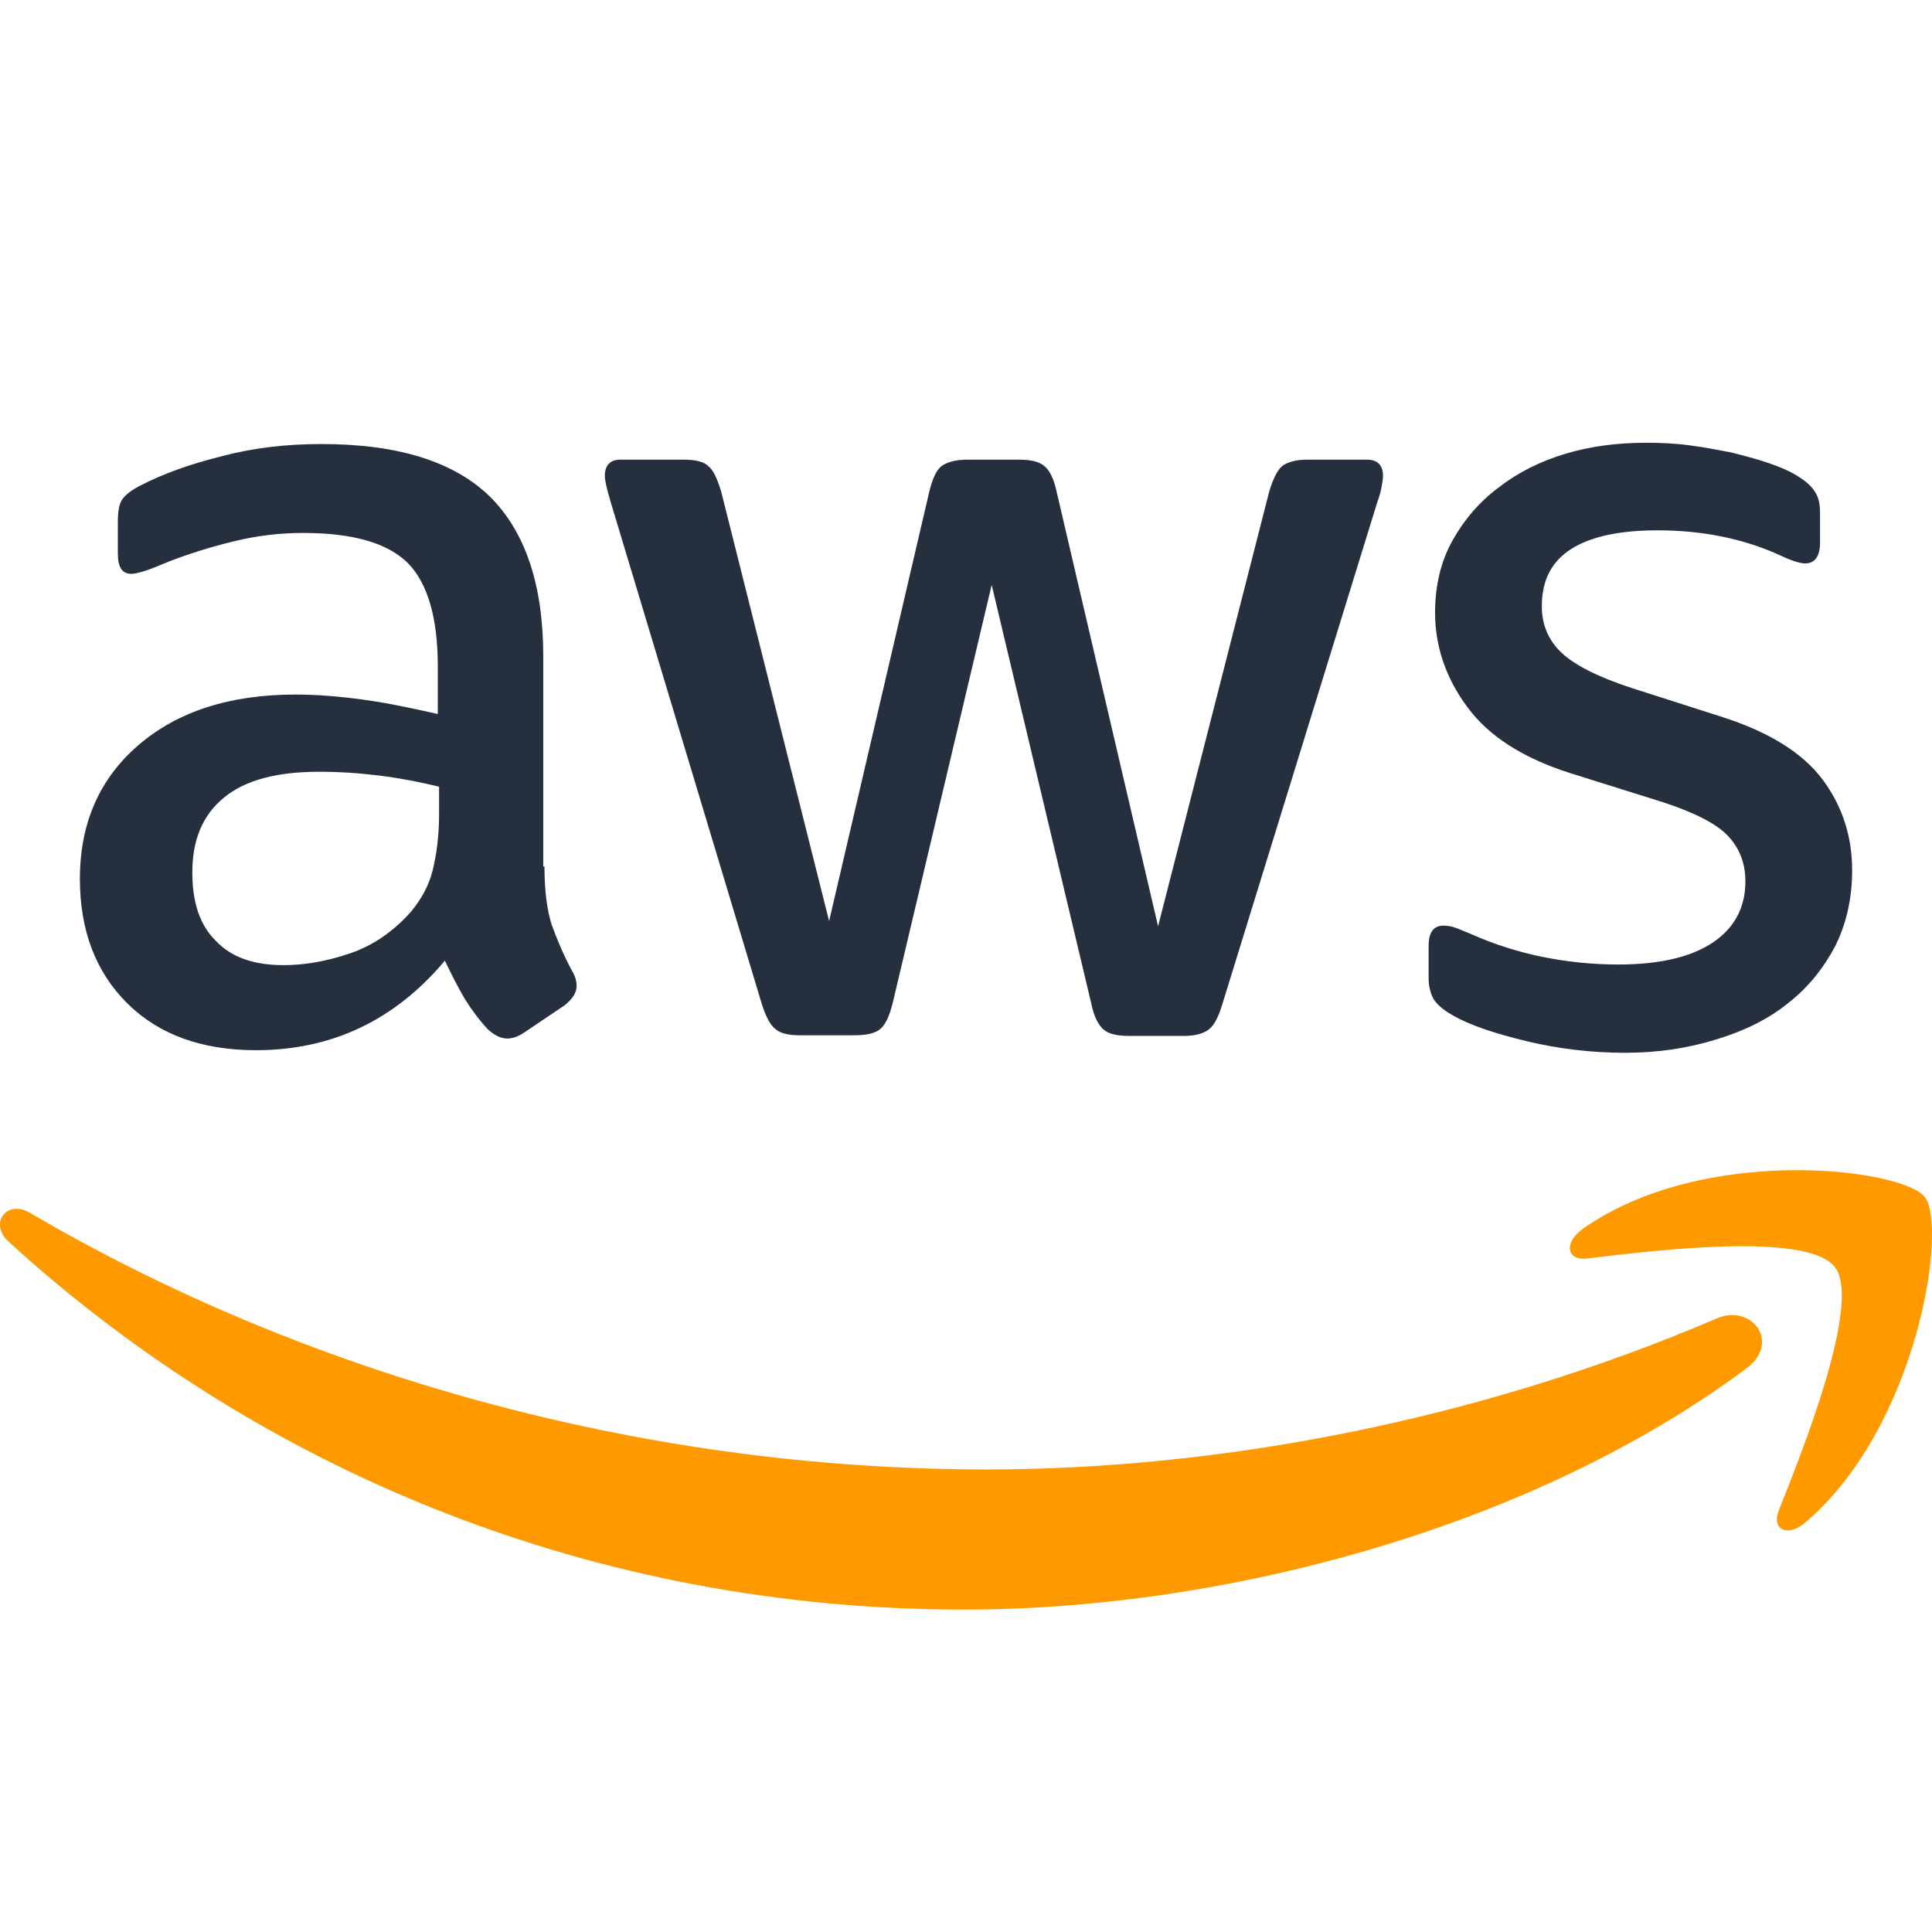
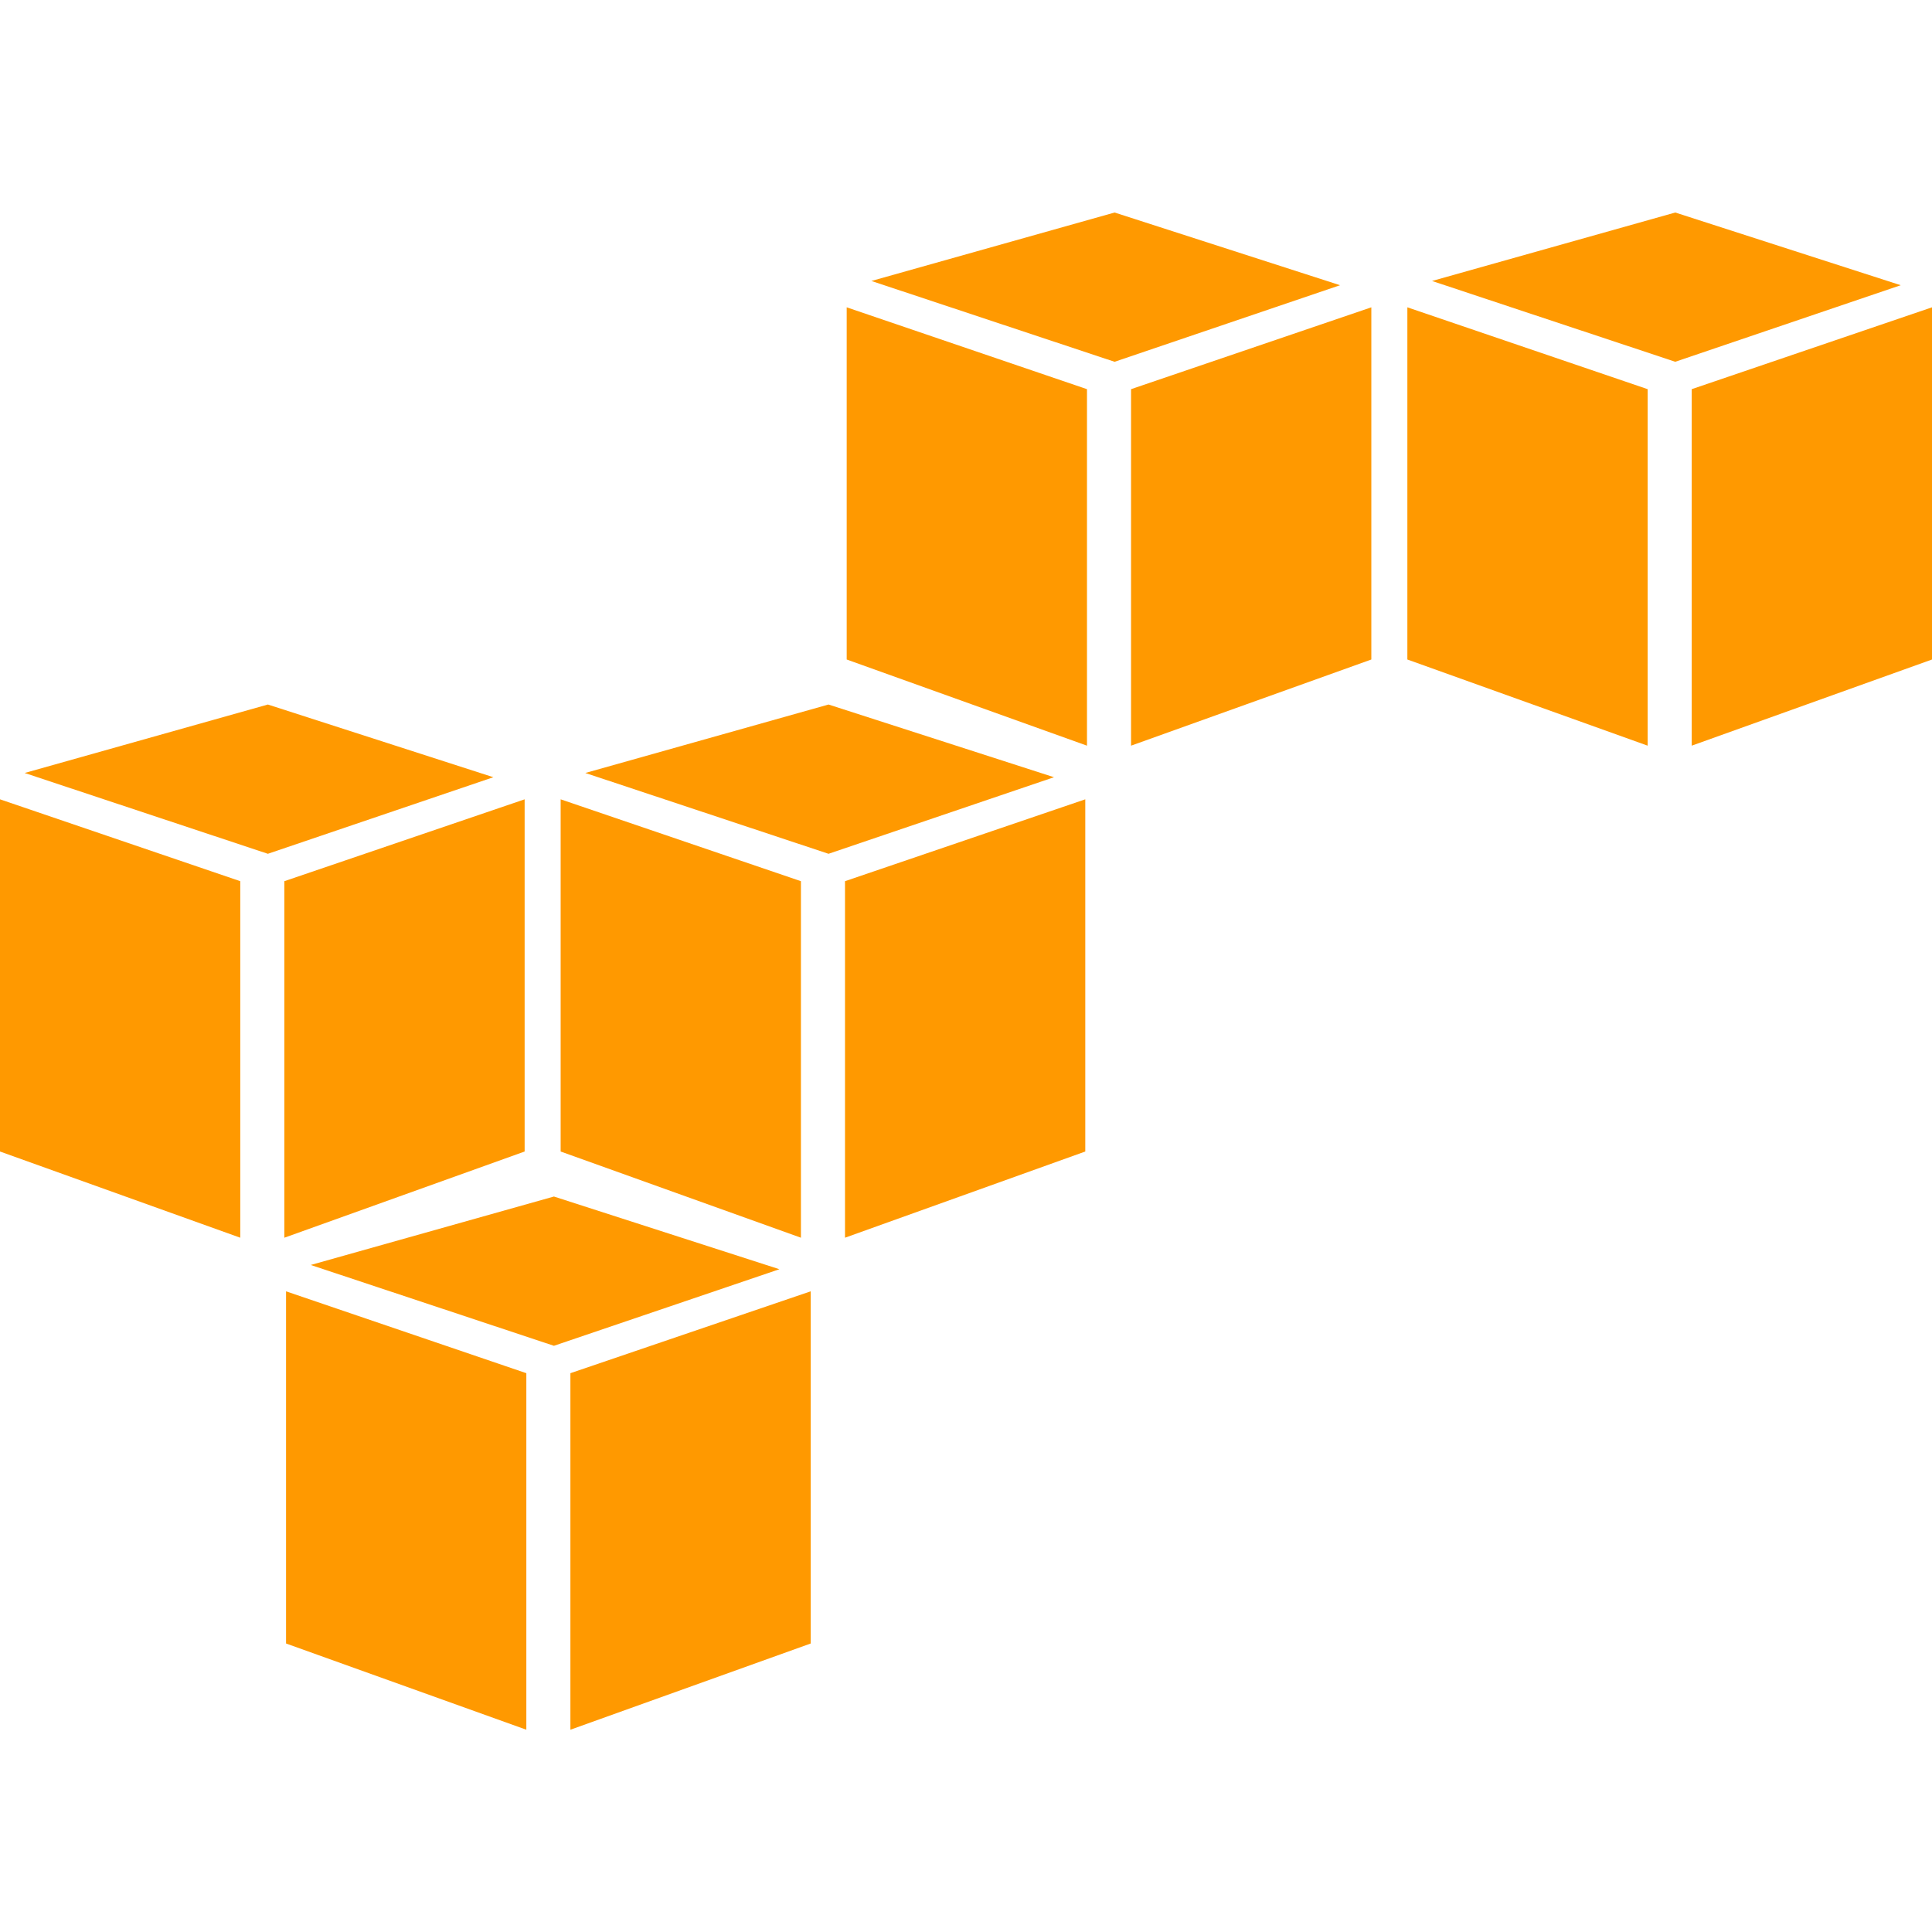
- <svg xmlns="http://www.w3.org/2000/svg" viewBox="0 0 48 48" width="48px" height="48px">
-   <path fill="#252f3e" d="M13.527,21.529c0,0.597,0.064,1.08,0.176,1.435c0.128,0.355,0.287,0.742,0.511,1.161 c0.08,0.129,0.112,0.258,0.112,0.371c0,0.161-0.096,0.322-0.303,0.484l-1.006,0.677c-0.144,0.097-0.287,0.145-0.415,0.145 c-0.16,0-0.319-0.081-0.479-0.226c-0.224-0.242-0.415-0.5-0.575-0.758c-0.16-0.274-0.319-0.58-0.495-0.951 c-1.245,1.483-2.81,2.225-4.694,2.225c-1.341,0-2.411-0.387-3.193-1.161s-1.181-1.806-1.181-3.096c0-1.37,0.479-2.483,1.453-3.321 s2.267-1.258,3.911-1.258c0.543,0,1.102,0.048,1.692,0.129s1.197,0.21,1.836,0.355v-1.177c0-1.225-0.255-2.08-0.75-2.58 c-0.511-0.5-1.373-0.742-2.602-0.742c-0.559,0-1.133,0.064-1.724,0.21c-0.591,0.145-1.165,0.322-1.724,0.548 c-0.255,0.113-0.447,0.177-0.559,0.21c-0.112,0.032-0.192,0.048-0.255,0.048c-0.224,0-0.335-0.161-0.335-0.5v-0.79 c0-0.258,0.032-0.451,0.112-0.564c0.08-0.113,0.224-0.226,0.447-0.339c0.559-0.29,1.229-0.532,2.012-0.726 c0.782-0.21,1.612-0.306,2.49-0.306c1.9,0,3.289,0.435,4.183,1.306c0.878,0.871,1.325,2.193,1.325,3.966v5.224H13.527z M7.045,23.979c0.527,0,1.07-0.097,1.644-0.29c0.575-0.193,1.086-0.548,1.517-1.032c0.255-0.306,0.447-0.645,0.543-1.032 c0.096-0.387,0.16-0.855,0.16-1.403v-0.677c-0.463-0.113-0.958-0.21-1.469-0.274c-0.511-0.064-1.006-0.097-1.501-0.097 c-1.07,0-1.852,0.21-2.379,0.645s-0.782,1.048-0.782,1.854c0,0.758,0.192,1.322,0.591,1.709 C5.752,23.786,6.311,23.979,7.045,23.979z M19.865,25.721c-0.287,0-0.479-0.048-0.607-0.161c-0.128-0.097-0.239-0.322-0.335-0.629 l-3.752-12.463c-0.096-0.322-0.144-0.532-0.144-0.645c0-0.258,0.128-0.403,0.383-0.403h1.565c0.303,0,0.511,0.048,0.623,0.161 c0.128,0.097,0.223,0.322,0.319,0.629l2.682,10.674l2.49-10.674c0.08-0.322,0.176-0.532,0.303-0.629 c0.128-0.097,0.351-0.161,0.639-0.161h1.277c0.303,0,0.511,0.048,0.639,0.161c0.128,0.097,0.239,0.322,0.303,0.629l2.522,10.803 l2.762-10.803c0.096-0.322,0.208-0.532,0.319-0.629c0.128-0.097,0.335-0.161,0.623-0.161h1.485c0.255,0,0.399,0.129,0.399,0.403 c0,0.081-0.016,0.161-0.032,0.258s-0.048,0.226-0.112,0.403l-3.847,12.463c-0.096,0.322-0.208,0.532-0.335,0.629 s-0.335,0.161-0.607,0.161h-1.373c-0.303,0-0.511-0.048-0.639-0.161c-0.128-0.113-0.239-0.322-0.303-0.645l-2.474-10.4 L22.18,24.915c-0.08,0.322-0.176,0.532-0.303,0.645c-0.128,0.113-0.351,0.161-0.639,0.161H19.865z M40.379,26.156 c-0.83,0-1.66-0.097-2.458-0.29c-0.798-0.193-1.421-0.403-1.836-0.645c-0.255-0.145-0.431-0.306-0.495-0.451 c-0.064-0.145-0.096-0.306-0.096-0.451v-0.822c0-0.339,0.128-0.5,0.367-0.5c0.096,0,0.192,0.016,0.287,0.048 c0.096,0.032,0.239,0.097,0.399,0.161c0.543,0.242,1.133,0.435,1.756,0.564c0.639,0.129,1.261,0.193,1.9,0.193 c1.006,0,1.788-0.177,2.331-0.532c0.543-0.355,0.83-0.871,0.83-1.532c0-0.451-0.144-0.822-0.431-1.129 c-0.287-0.306-0.83-0.58-1.612-0.838l-2.315-0.726c-1.165-0.371-2.027-0.919-2.554-1.645c-0.527-0.709-0.798-1.499-0.798-2.338 c0-0.677,0.144-1.274,0.431-1.79s0.671-0.967,1.149-1.322c0.479-0.371,1.022-0.645,1.66-0.838C39.533,11.081,40.203,11,40.906,11 c0.351,0,0.718,0.016,1.07,0.064c0.367,0.048,0.702,0.113,1.038,0.177c0.319,0.081,0.623,0.161,0.91,0.258s0.511,0.193,0.671,0.29 c0.224,0.129,0.383,0.258,0.479,0.403c0.096,0.129,0.144,0.306,0.144,0.532v0.758c0,0.339-0.128,0.516-0.367,0.516 c-0.128,0-0.335-0.064-0.607-0.193c-0.91-0.419-1.932-0.629-3.065-0.629c-0.91,0-1.628,0.145-2.123,0.451 c-0.495,0.306-0.75,0.774-0.75,1.435c0,0.451,0.16,0.838,0.479,1.145c0.319,0.306,0.91,0.613,1.756,0.887l2.267,0.726 c1.149,0.371,1.98,0.887,2.474,1.548s0.734,1.419,0.734,2.257c0,0.693-0.144,1.322-0.415,1.87 c-0.287,0.548-0.671,1.032-1.165,1.419c-0.495,0.403-1.086,0.693-1.772,0.903C41.943,26.043,41.193,26.156,40.379,26.156z" />
-   <path fill="#f90" d="M43.396,33.992c-5.252,3.918-12.883,5.998-19.445,5.998c-9.195,0-17.481-3.434-23.739-9.142 c-0.495-0.451-0.048-1.064,0.543-0.709c6.769,3.966,15.118,6.369,23.755,6.369c5.827,0,12.229-1.225,18.119-3.741 C43.508,32.364,44.258,33.347,43.396,33.992z M45.583,31.477c-0.671-0.871-4.438-0.419-6.146-0.21 c-0.511,0.064-0.591-0.387-0.128-0.726c3.001-2.128,7.934-1.516,8.509-0.806c0.575,0.726-0.16,5.708-2.969,8.094 c-0.431,0.371-0.846,0.177-0.655-0.306C44.833,35.927,46.254,32.331,45.583,31.477z" />
+ <svg xmlns="http://www.w3.org/2000/svg" width="100" height="100" viewBox="0 0 100 100" fill="none">
+   <path fill-rule="evenodd" clip-rule="evenodd" d="M27.243 89.53L14.806 85.067V66.839L27.243 71.076V89.53ZM29.524 89.53L41.96 85.068V66.839L29.524 71.076V89.53ZM16.084 65.475L28.671 61.932L40.342 65.695L28.671 69.658L16.084 65.475ZM12.436 64.064L0 59.602V41.373L12.436 45.61V64.064ZM14.718 64.064L27.155 59.602V41.373L14.718 45.61V64.064ZM1.278 40.009L13.865 36.466L25.537 40.229L13.865 44.192L1.278 40.01V40.009ZM41.456 64.064L29.019 59.602V41.373L41.456 45.61V64.064ZM43.737 64.064L56.174 59.602V41.373L43.737 45.61V64.064ZM30.298 40.009L42.885 36.466L54.555 40.229L42.885 44.192L30.298 40.01V40.009ZM56.262 38.596L43.825 34.136V15.907L56.262 20.143V38.596ZM58.543 38.596L70.98 34.136V15.907L58.543 20.143V38.596H58.543ZM45.104 14.543L57.691 11L69.362 14.763L57.691 18.726L45.104 14.543ZM85.282 38.596L72.845 34.136V15.907L85.282 20.143V38.596ZM87.563 38.596L100 34.136V15.907L87.563 20.143V38.596ZM74.123 14.543L86.711 11L98.381 14.763L86.711 18.725L74.123 14.543" fill="#FF9900" />
</svg>
